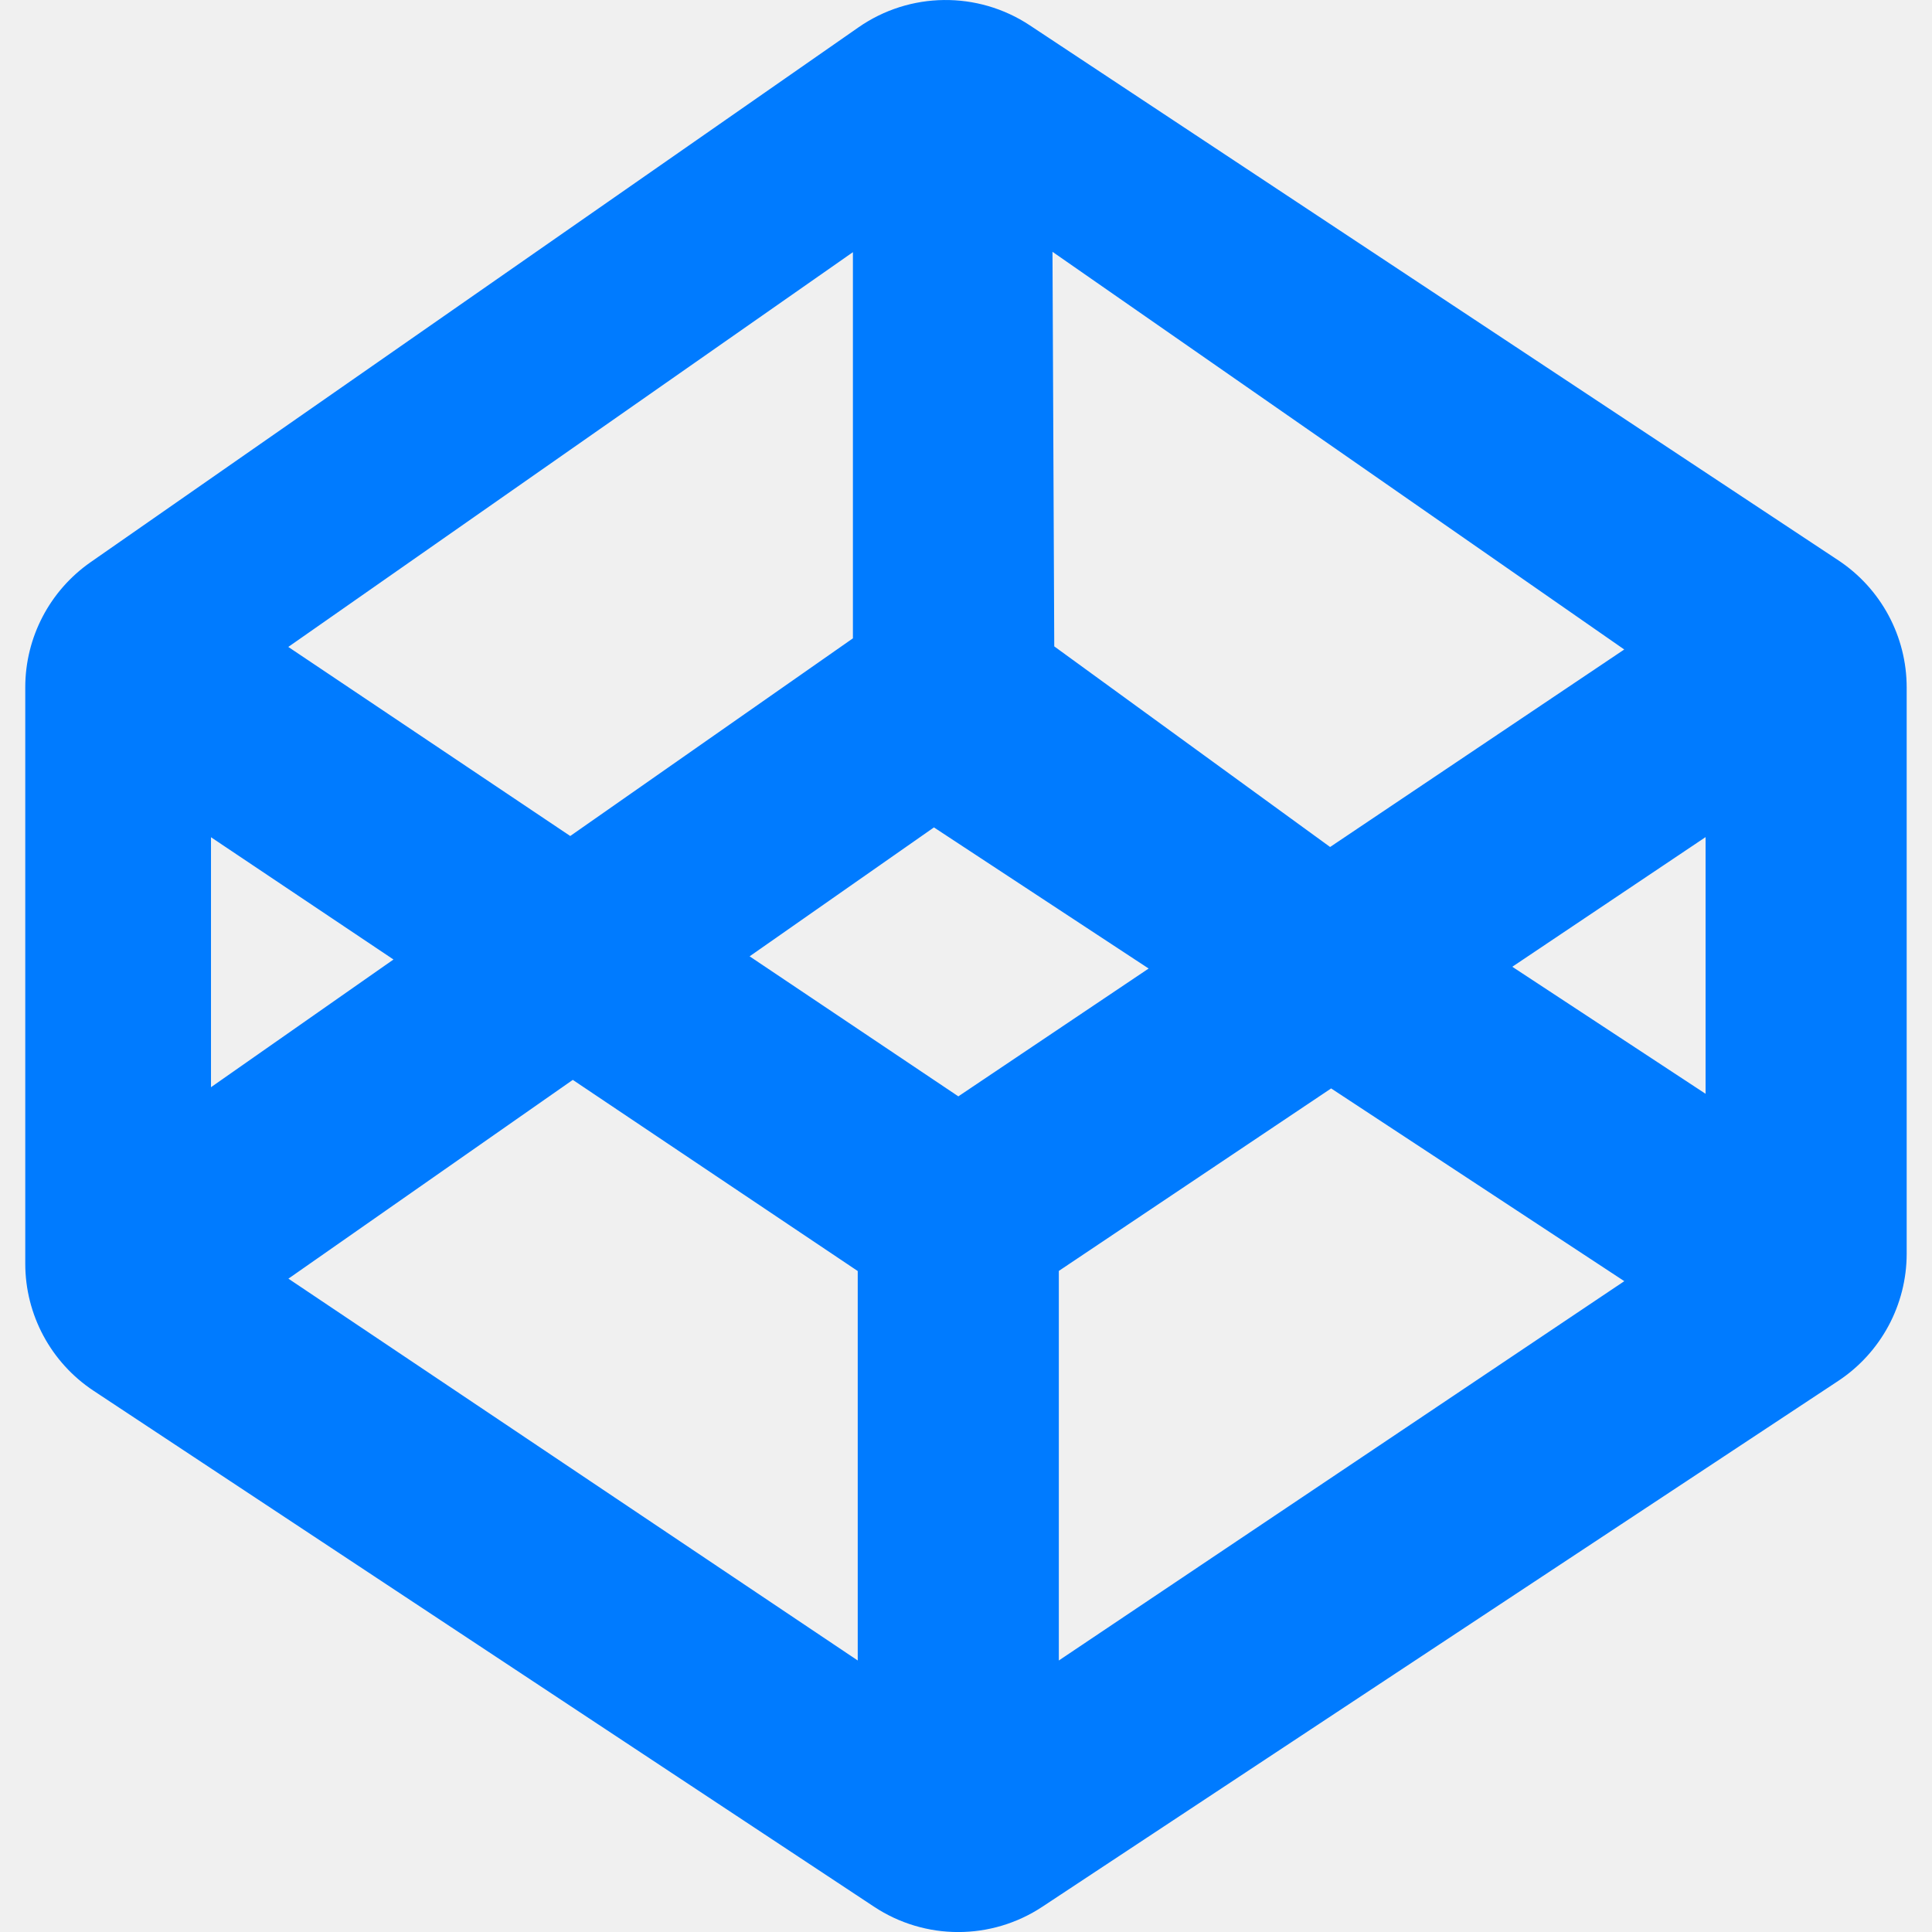
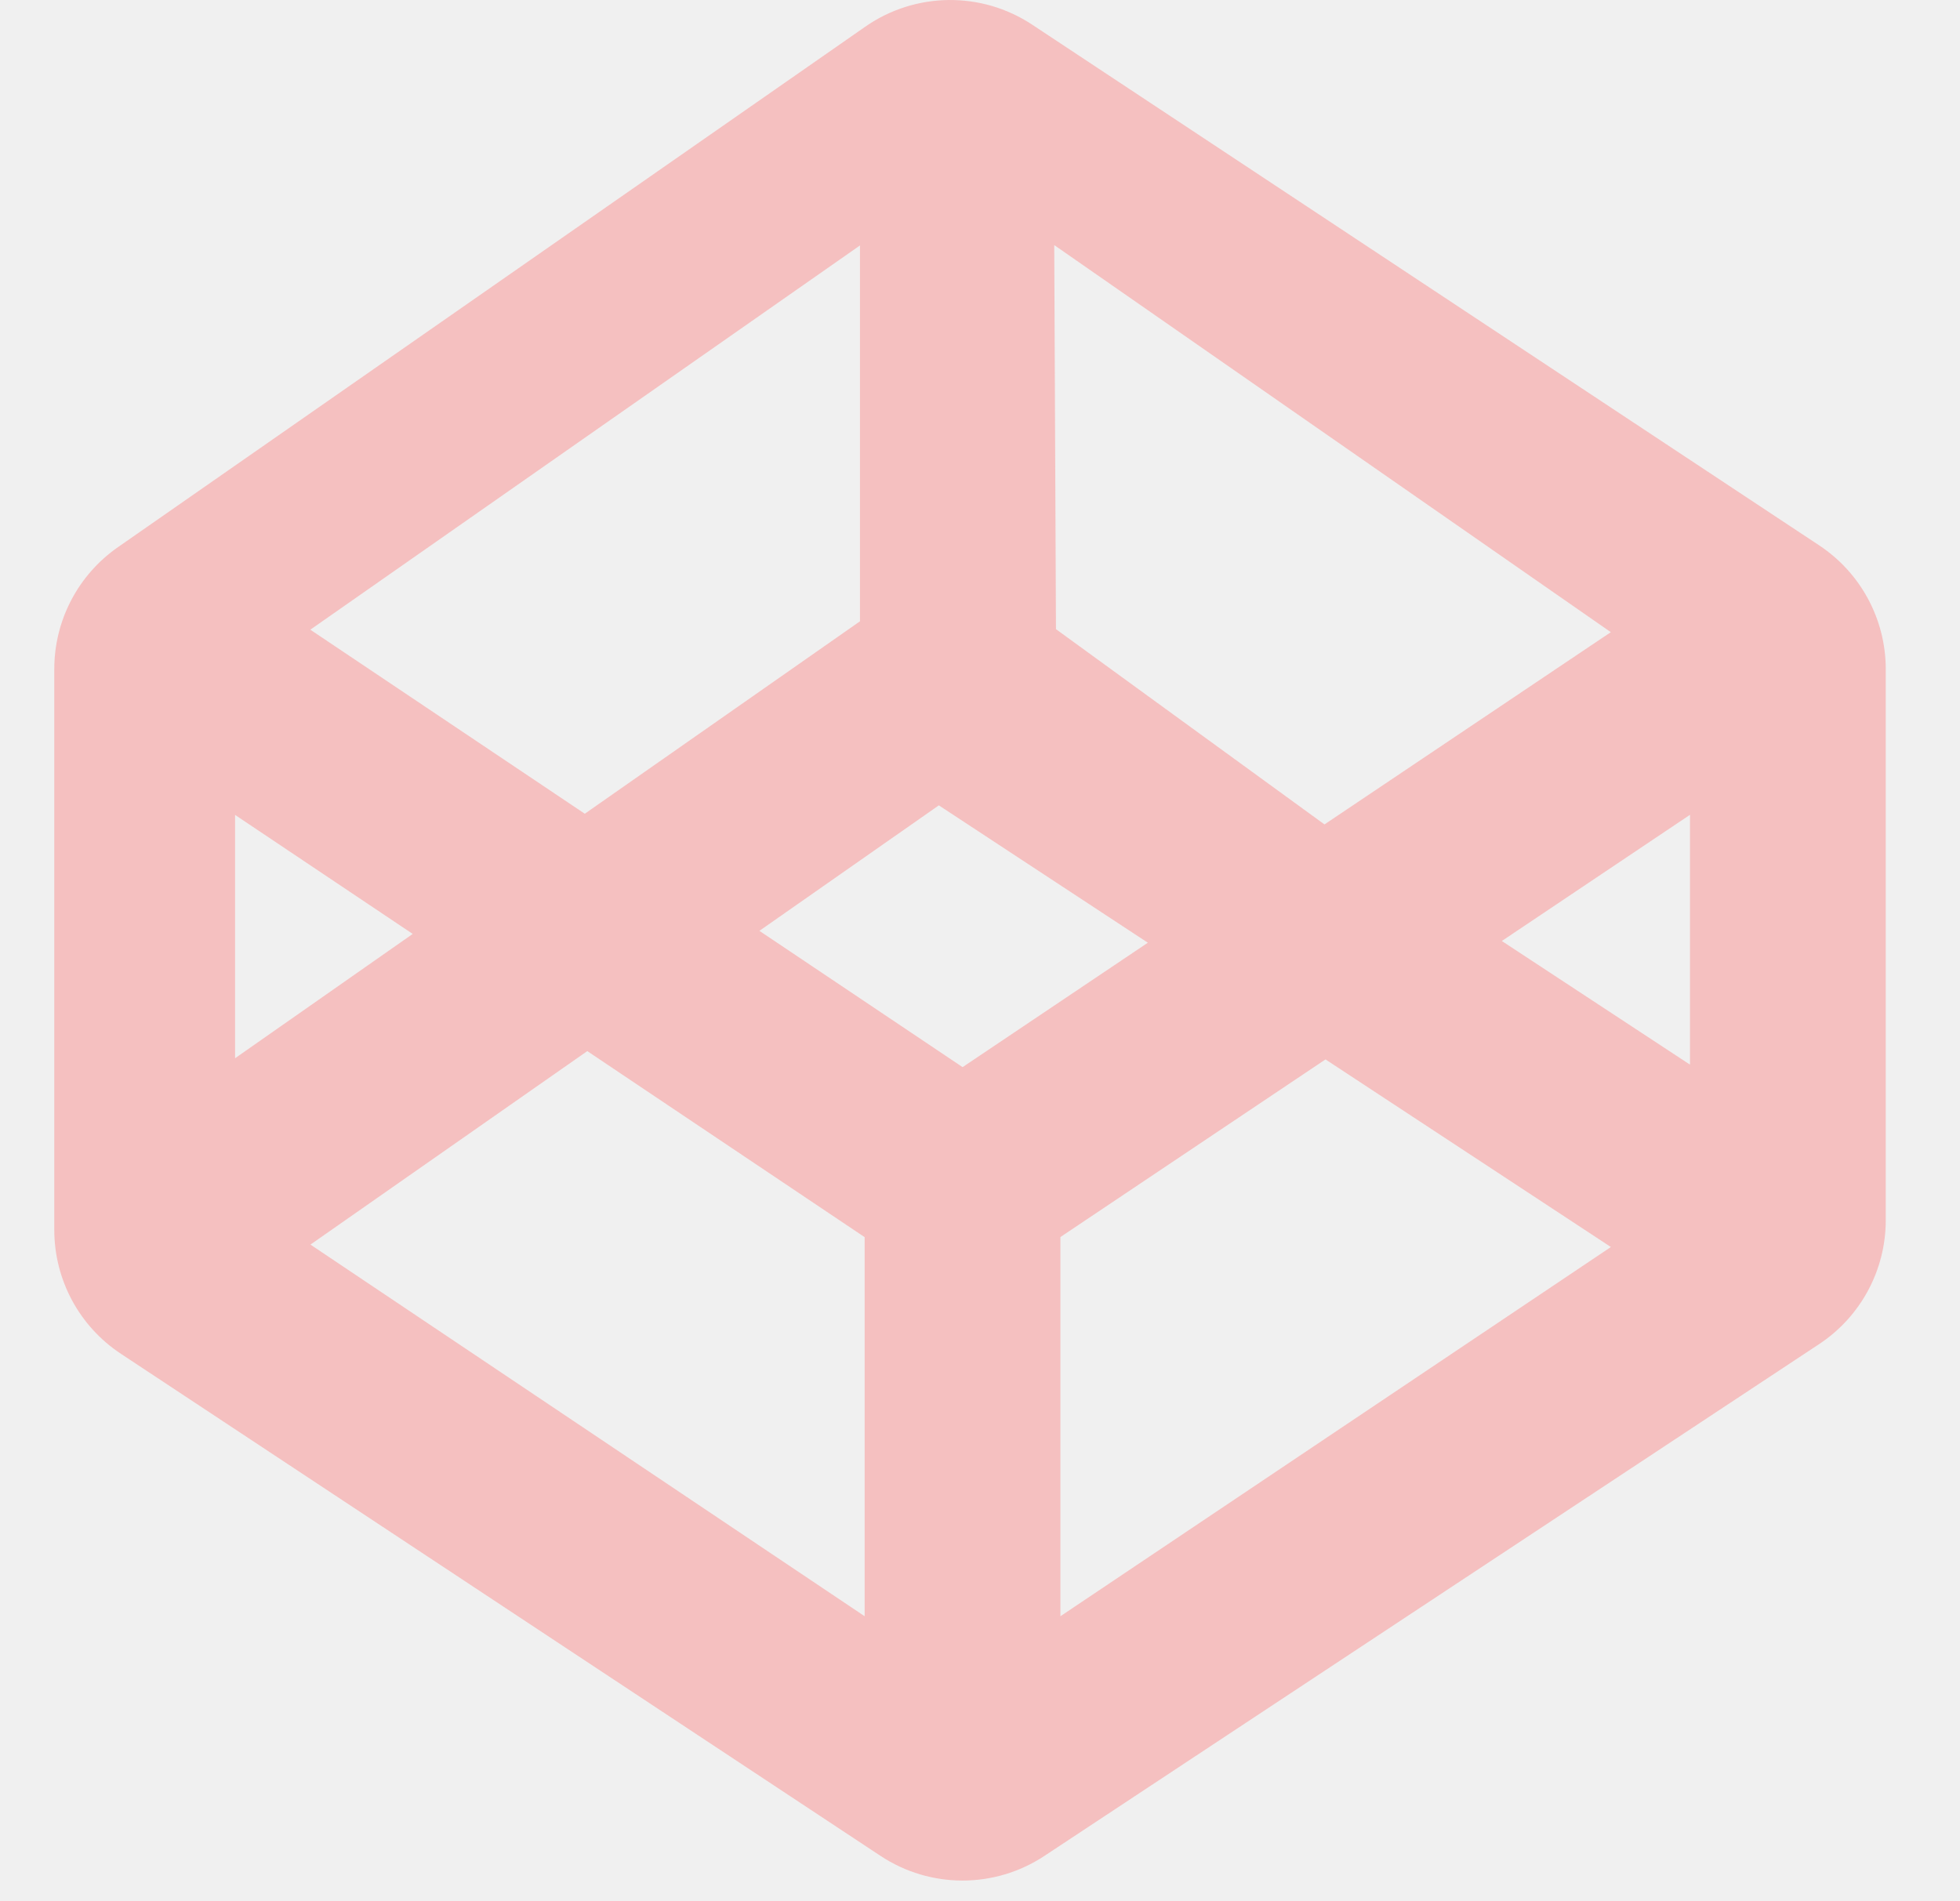
- <svg xmlns="http://www.w3.org/2000/svg" version="1.1" id="Capa_1" x="0px" y="0px" width="31.665px" height="31.665px" viewBox="0 0 31.665 31.665" fill="#007BFF" style="enable-background:new 0 0 31.665 31.665;" xml:space="preserve">
-   <g>
-     <path d="M16.878,0.415c-0.854-0.565-1.968-0.552-2.809,0.034L1.485,9.214c-0.671,0.468-1.071,1.233-1.071,2.052v9.444   c0,0.84,0.421,1.623,1.122,2.086l12.79,8.455c0.836,0.553,1.922,0.553,2.758,0l13.044-8.618c0.7-0.463,1.122-1.246,1.122-2.086   v-9.279c0-0.839-0.421-1.622-1.121-2.085L16.878,0.415z M26.621,10.645l-4.821,3.237l-4.521-3.288L17.25,4.127L26.621,10.645z    M13.979,4.133v6.329l-4.633,3.24l-4.621-3.099L13.979,4.133z M3.458,13.722l2.991,2.004l-2.991,2.093V13.722z M14.058,27.215   l-9.331-6.258l4.661-3.258l4.67,3.133V27.215z M12.286,15.674l3.021-2.113l3.519,2.313l-3.119,2.095L12.286,15.674z M17.354,27.215   V20.83l4.463-2.991l4.805,3.159L17.354,27.215z M27.954,17.927l-3.168-2.082l3.168-2.125V17.927z" />
+ <svg xmlns="http://www.w3.org/2000/svg" width="33" height="32" viewBox="0 0 33 32" fill="none">
+   <g clip-path="url(#clip0_1074_24)">
+     <path d="M17.378 0.415C16.524 -0.15 15.41 -0.137 14.569 0.449L1.985 9.214C1.314 9.682 0.914 10.447 0.914 11.266V20.71C0.914 21.55 1.335 22.333 2.036 22.796L14.826 31.251C15.662 31.804 16.748 31.804 17.584 31.251L30.628 22.633C31.328 22.17 31.75 21.387 31.75 20.547V11.268C31.75 10.429 31.329 9.646 30.629 9.183L17.378 0.415ZM27.121 10.645L22.3 13.882L17.779 10.594L17.75 4.127L27.121 10.645ZM14.479 4.133V10.462L9.846 13.702L5.225 10.603L14.479 4.133ZM3.958 13.722L6.949 15.726L3.958 17.819V13.722ZM14.558 27.215L5.227 20.957L9.888 17.699L14.558 20.832V27.215ZM12.786 15.674L15.807 13.561L19.326 15.874L16.207 17.969L12.786 15.674ZM17.854 27.215V20.83L22.317 17.839L27.122 20.998L17.854 27.215ZM28.454 17.927L25.286 15.845L28.454 13.72V17.927Z" fill="#F5C0C0" />
  </g>
-   <g>
- </g>
-   <g>
- </g>
-   <g>
- </g>
-   <g>
- </g>
-   <g>
- </g>
-   <g>
- </g>
-   <g>
- </g>
-   <g>
- </g>
-   <g>
- </g>
-   <g>
- </g>
-   <g>
- </g>
-   <g>
- </g>
-   <g>
- </g>
-   <g>
- </g>
-   <g>
- </g>
+   <defs>
+     <clipPath id="clip0_1074_24">
+       <rect width="31.665" height="31.665" fill="white" transform="translate(0.5)" />
+     </clipPath>
+   </defs>
</svg>
